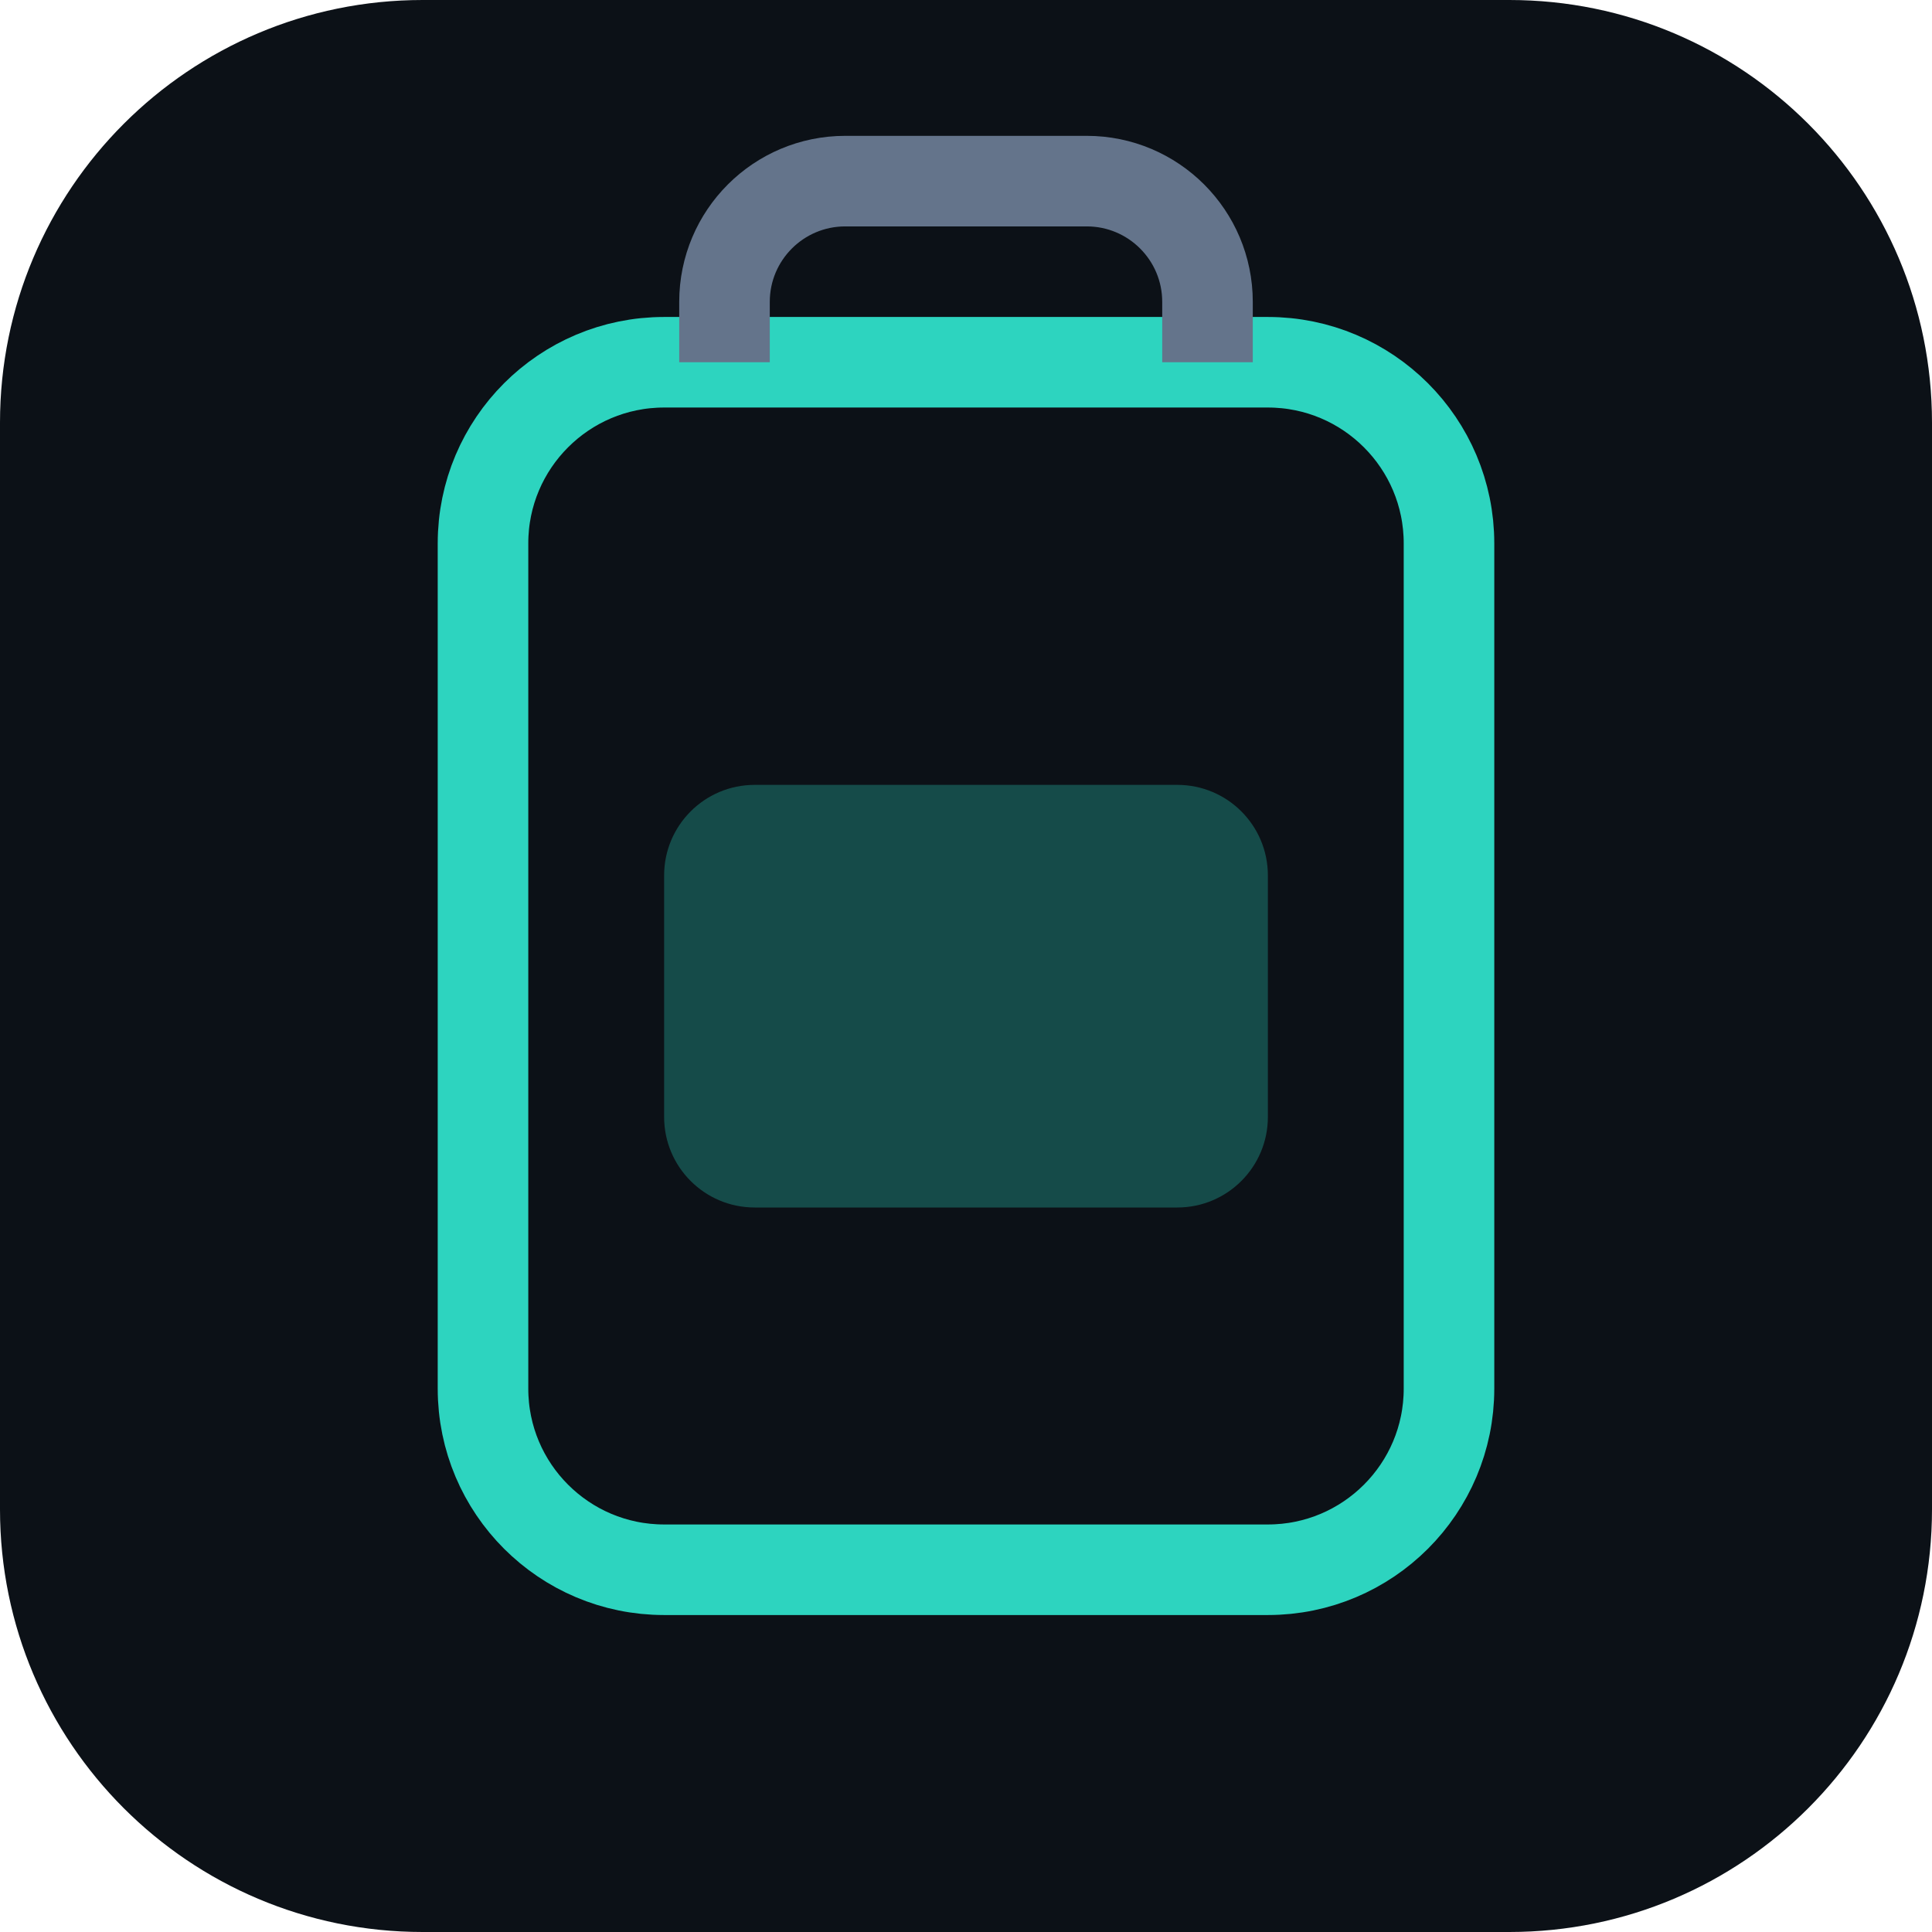
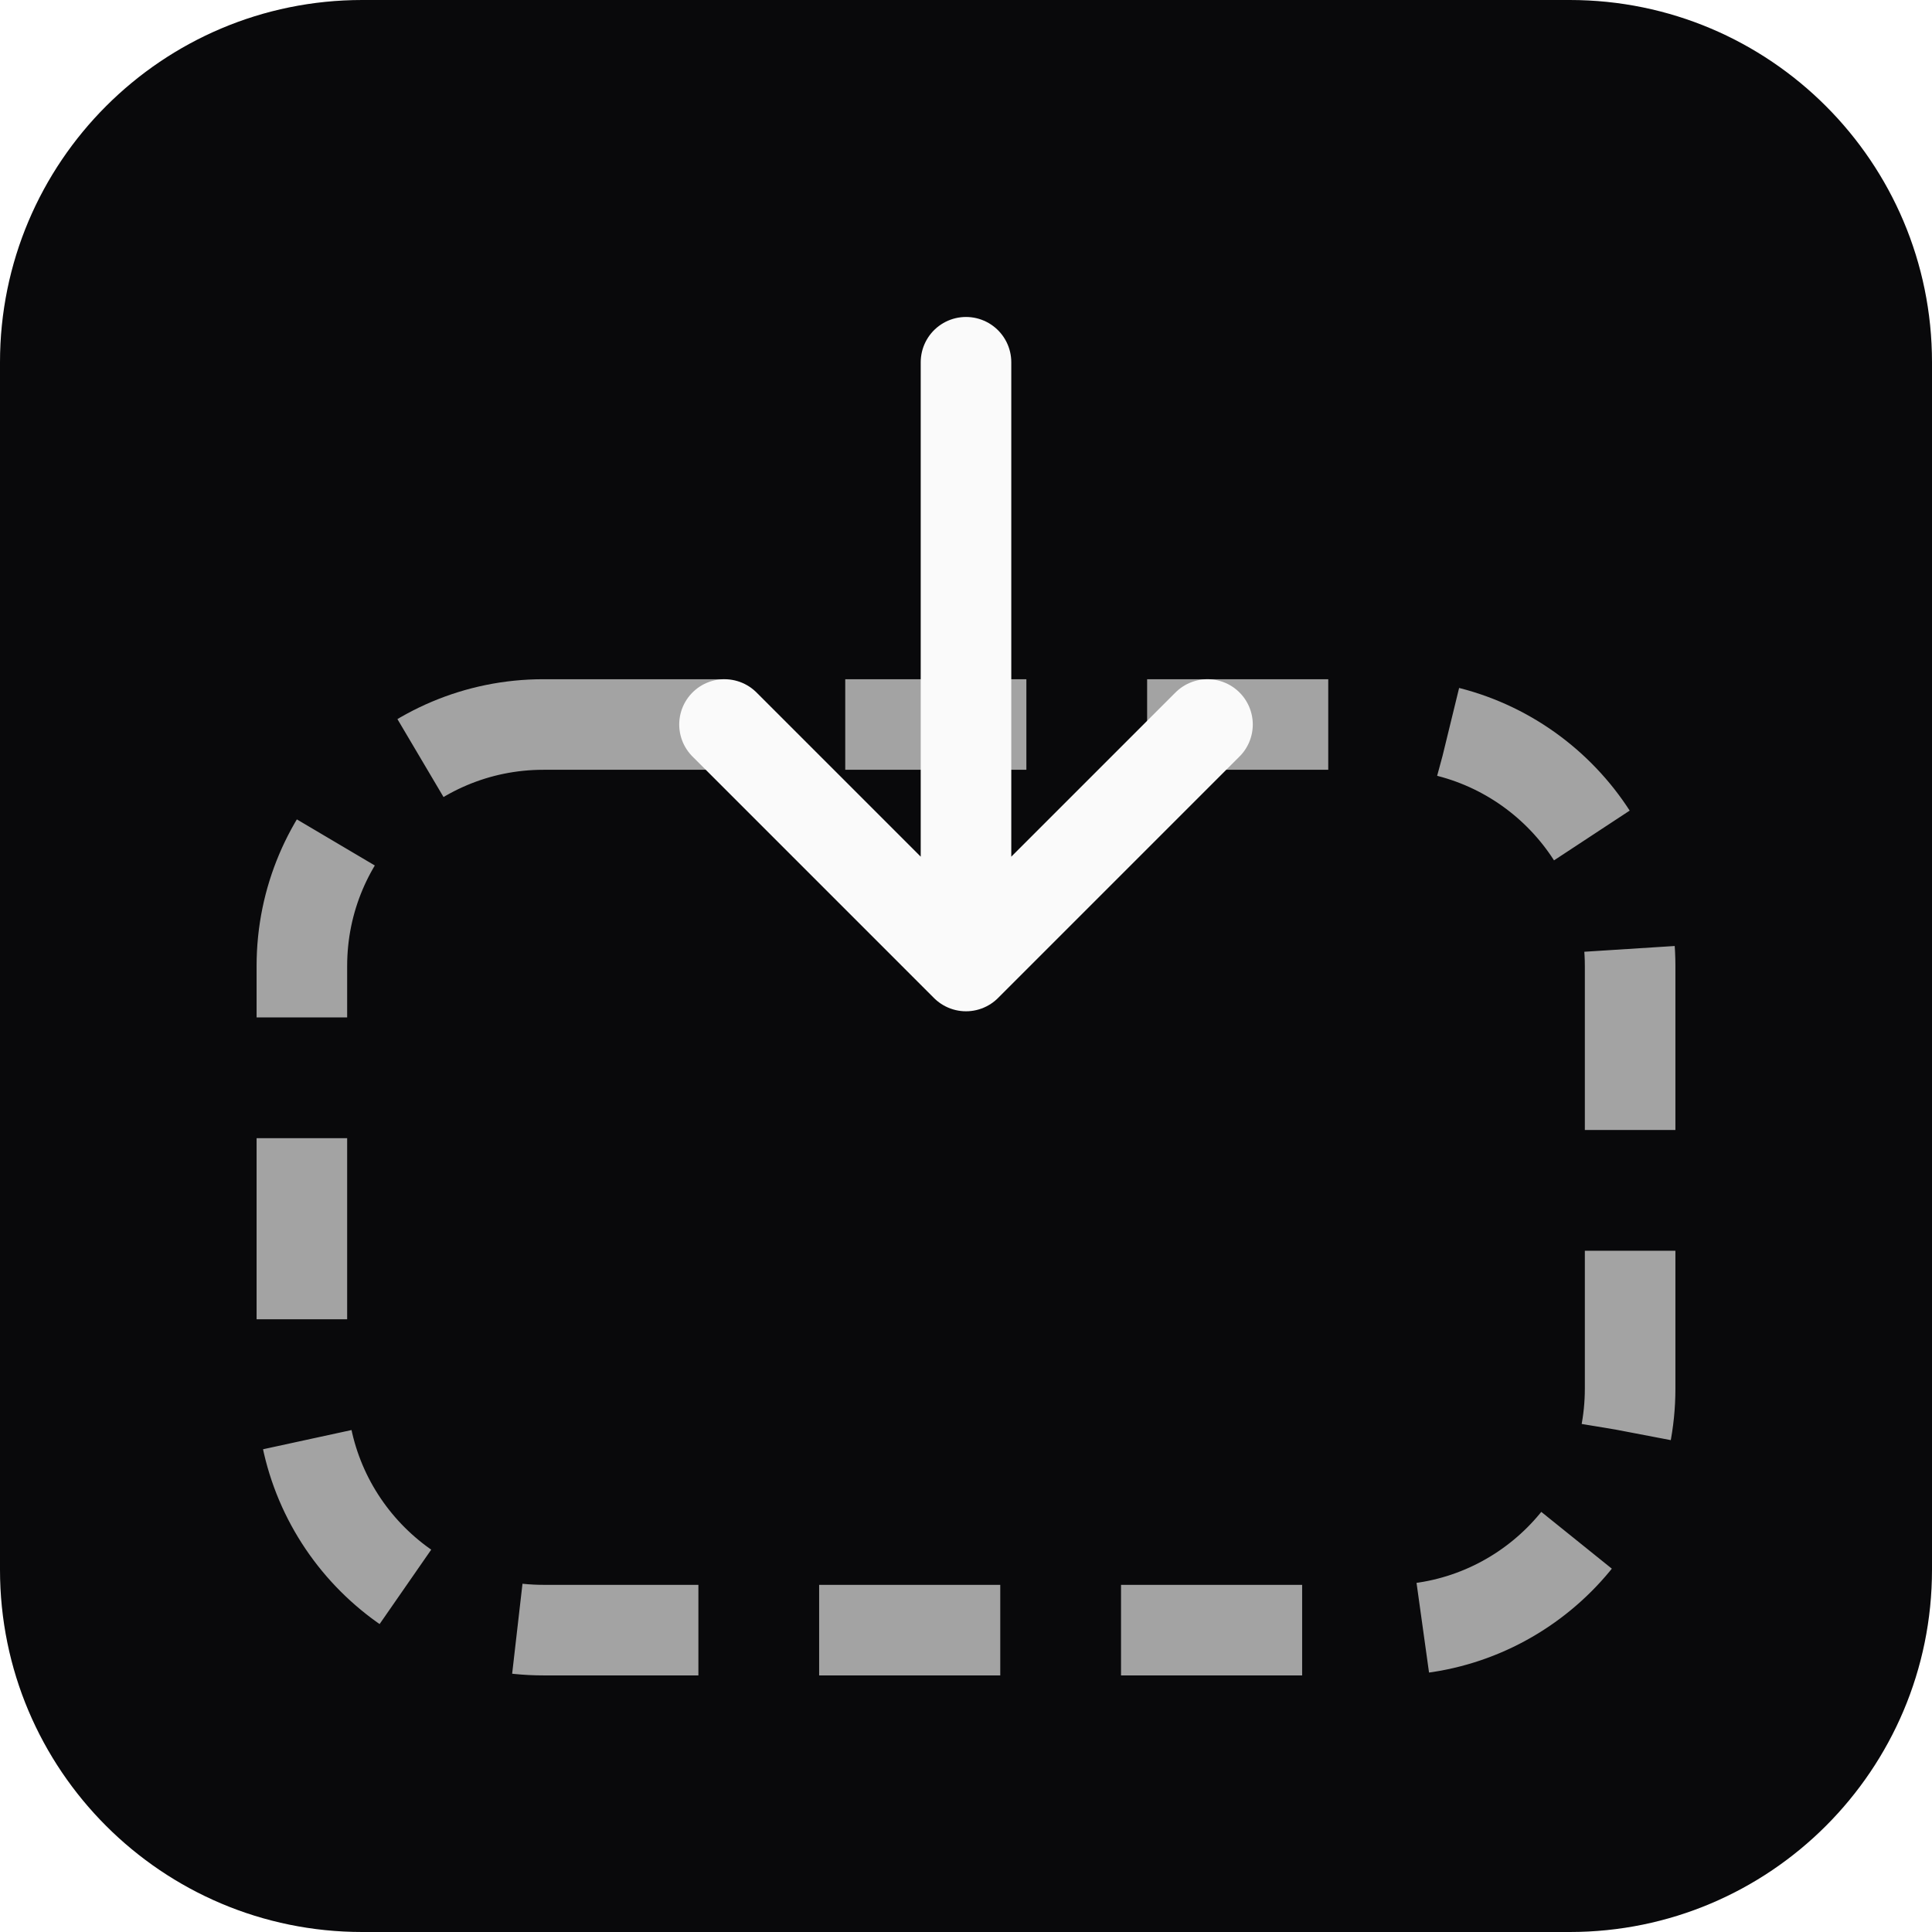
<svg xmlns="http://www.w3.org/2000/svg" viewBox="0 0 32 32" fill="none">
-   <rect width="32" height="32" rx="7" fill="#0c1117" />
-   <rect x="8" y="6" width="16" height="20" rx="3" stroke="#2dd4bf" stroke-width="1.5" />
-   <path d="M12 6V5a2 2 0 0 1 2-2h4a2 2 0 0 1 2 2v1" stroke="#64748b" stroke-width="1.5" />
-   <rect x="11" y="13" width="10" height="7" rx="1.5" fill="#2dd4bf" fill-opacity="0.3" />
+   <rect width="32" height="32" rx="6" fill="hsl(240 10% 3.9%)" />
+   <rect x="5" y="12" width="22" height="15" rx="4" stroke="hsl(0 0% 63.9%)" stroke-width="1.5" stroke-dasharray="3 2" />
+   <path d="M16 6v10M12 12l4 4 4-4" stroke="hsl(0 0% 98%)" stroke-width="1.5" stroke-linecap="round" stroke-linejoin="round" />
</svg>
